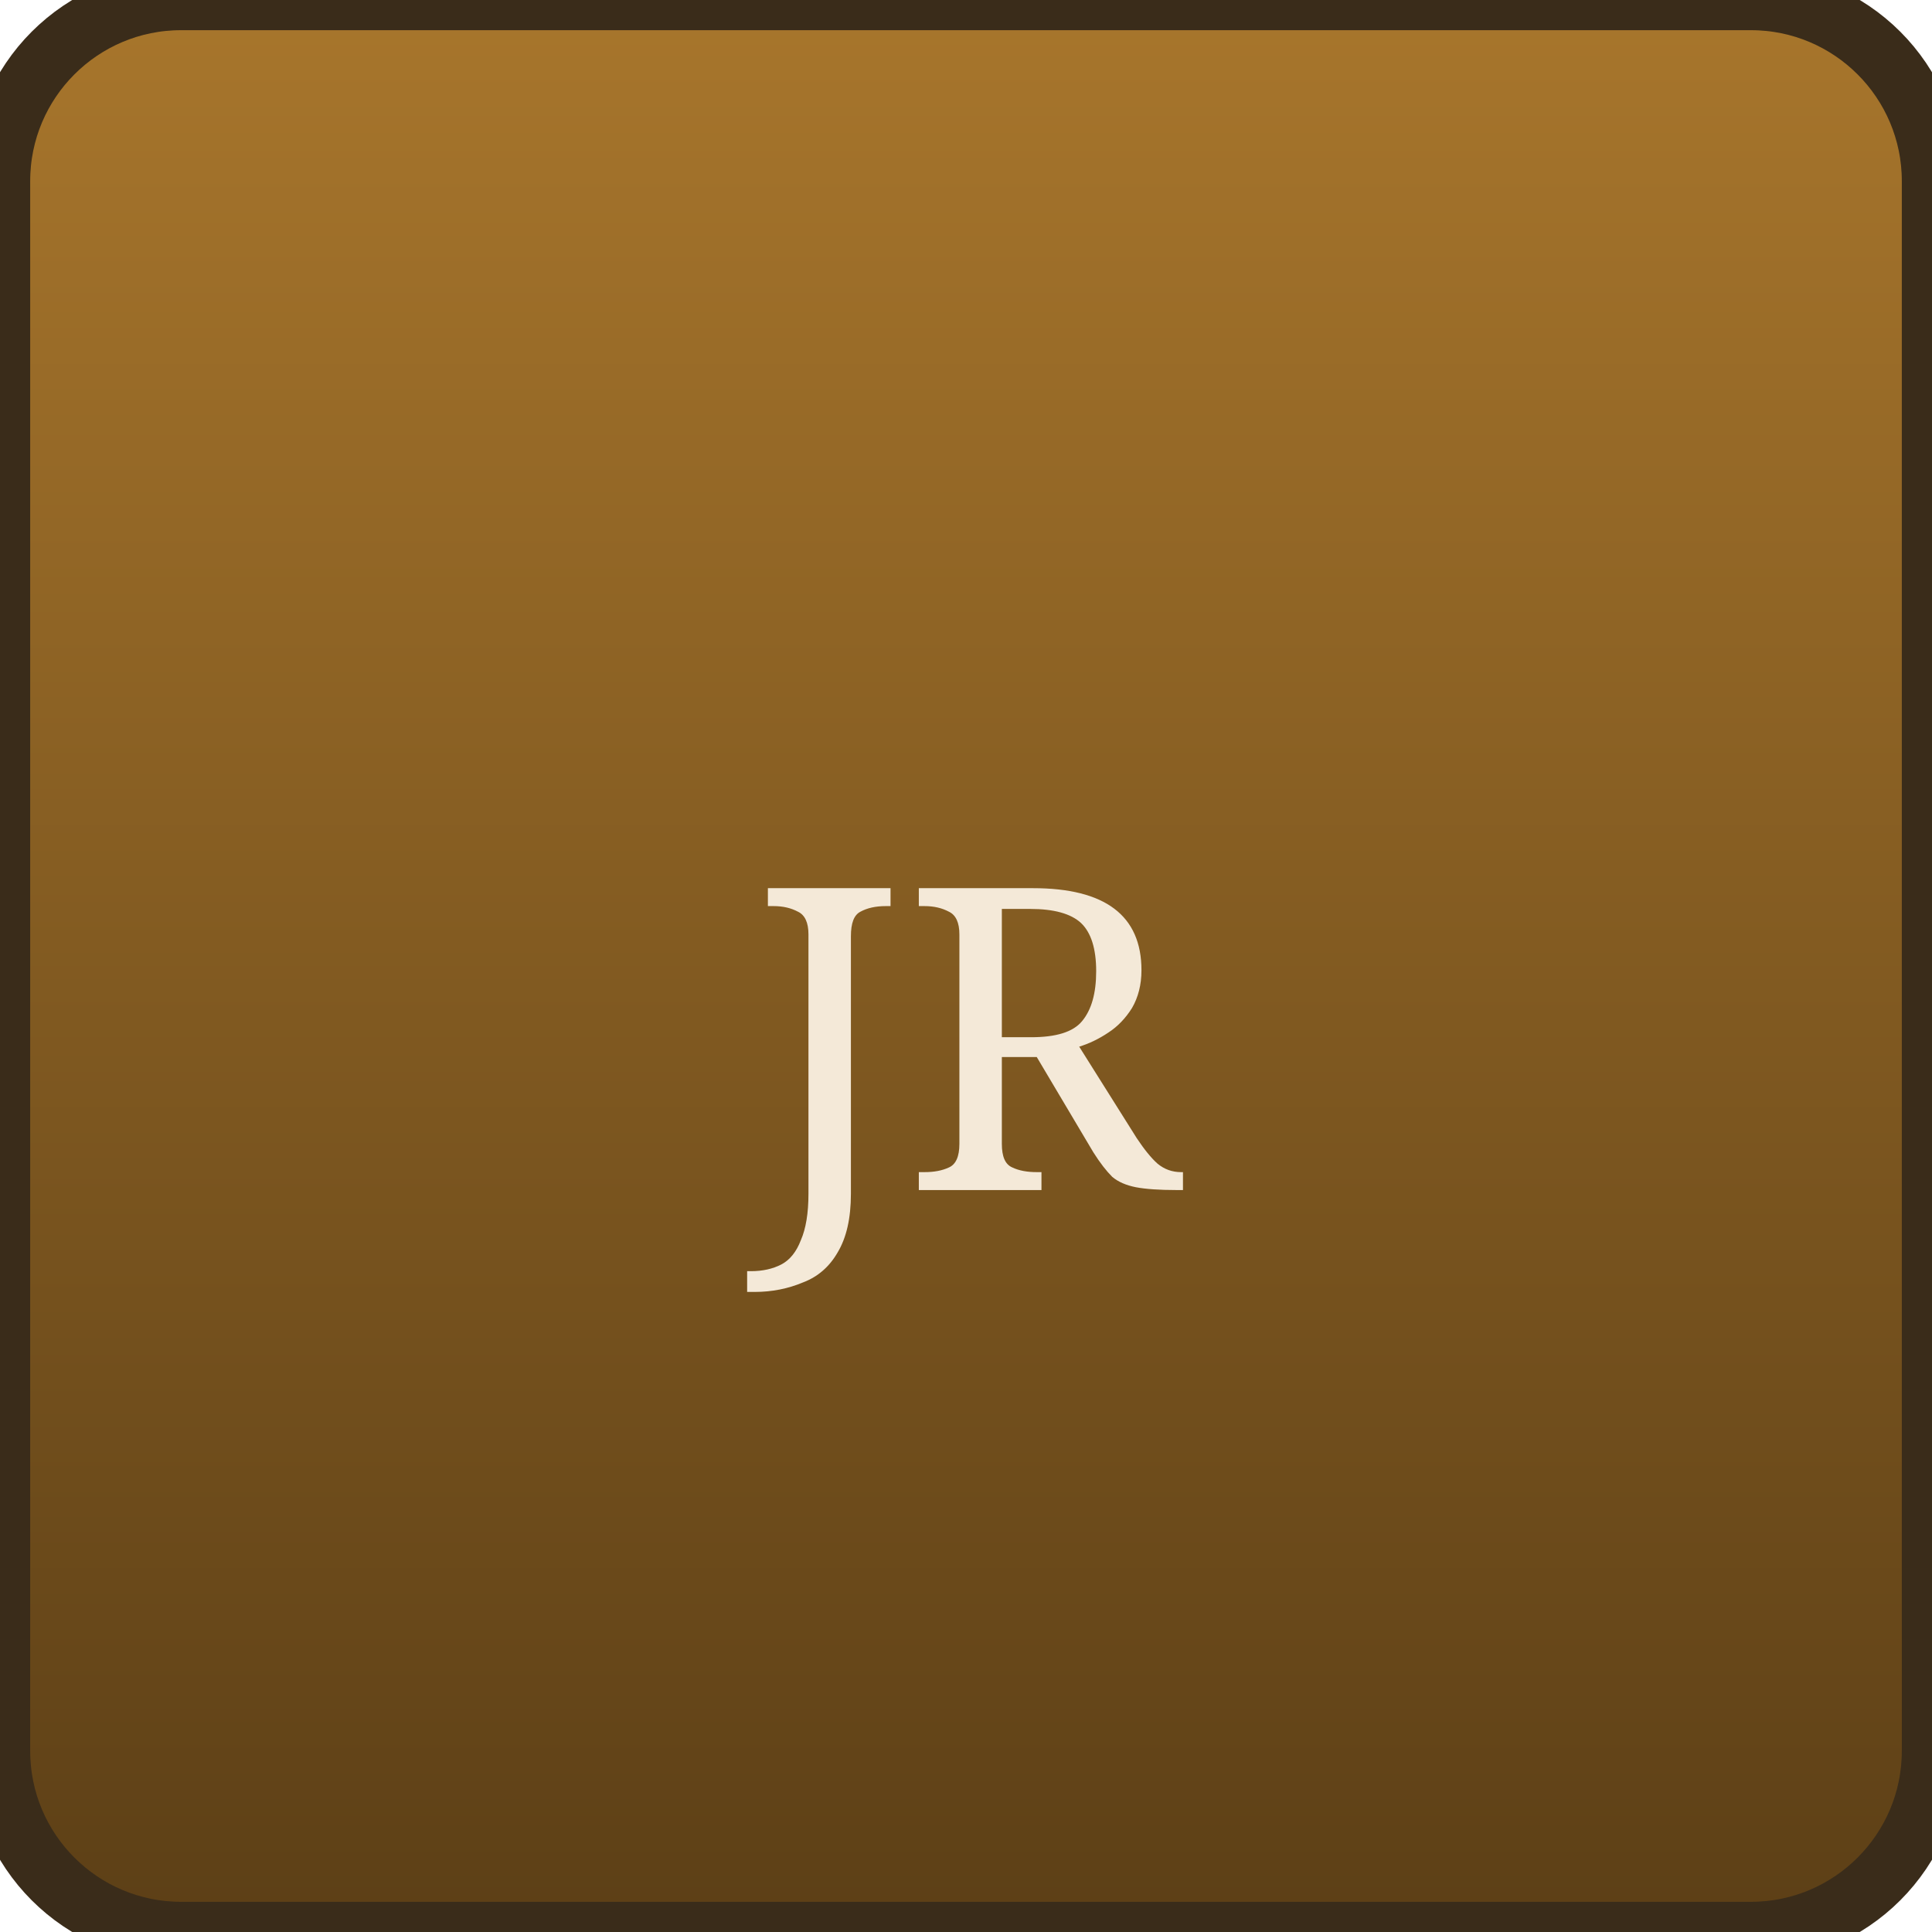
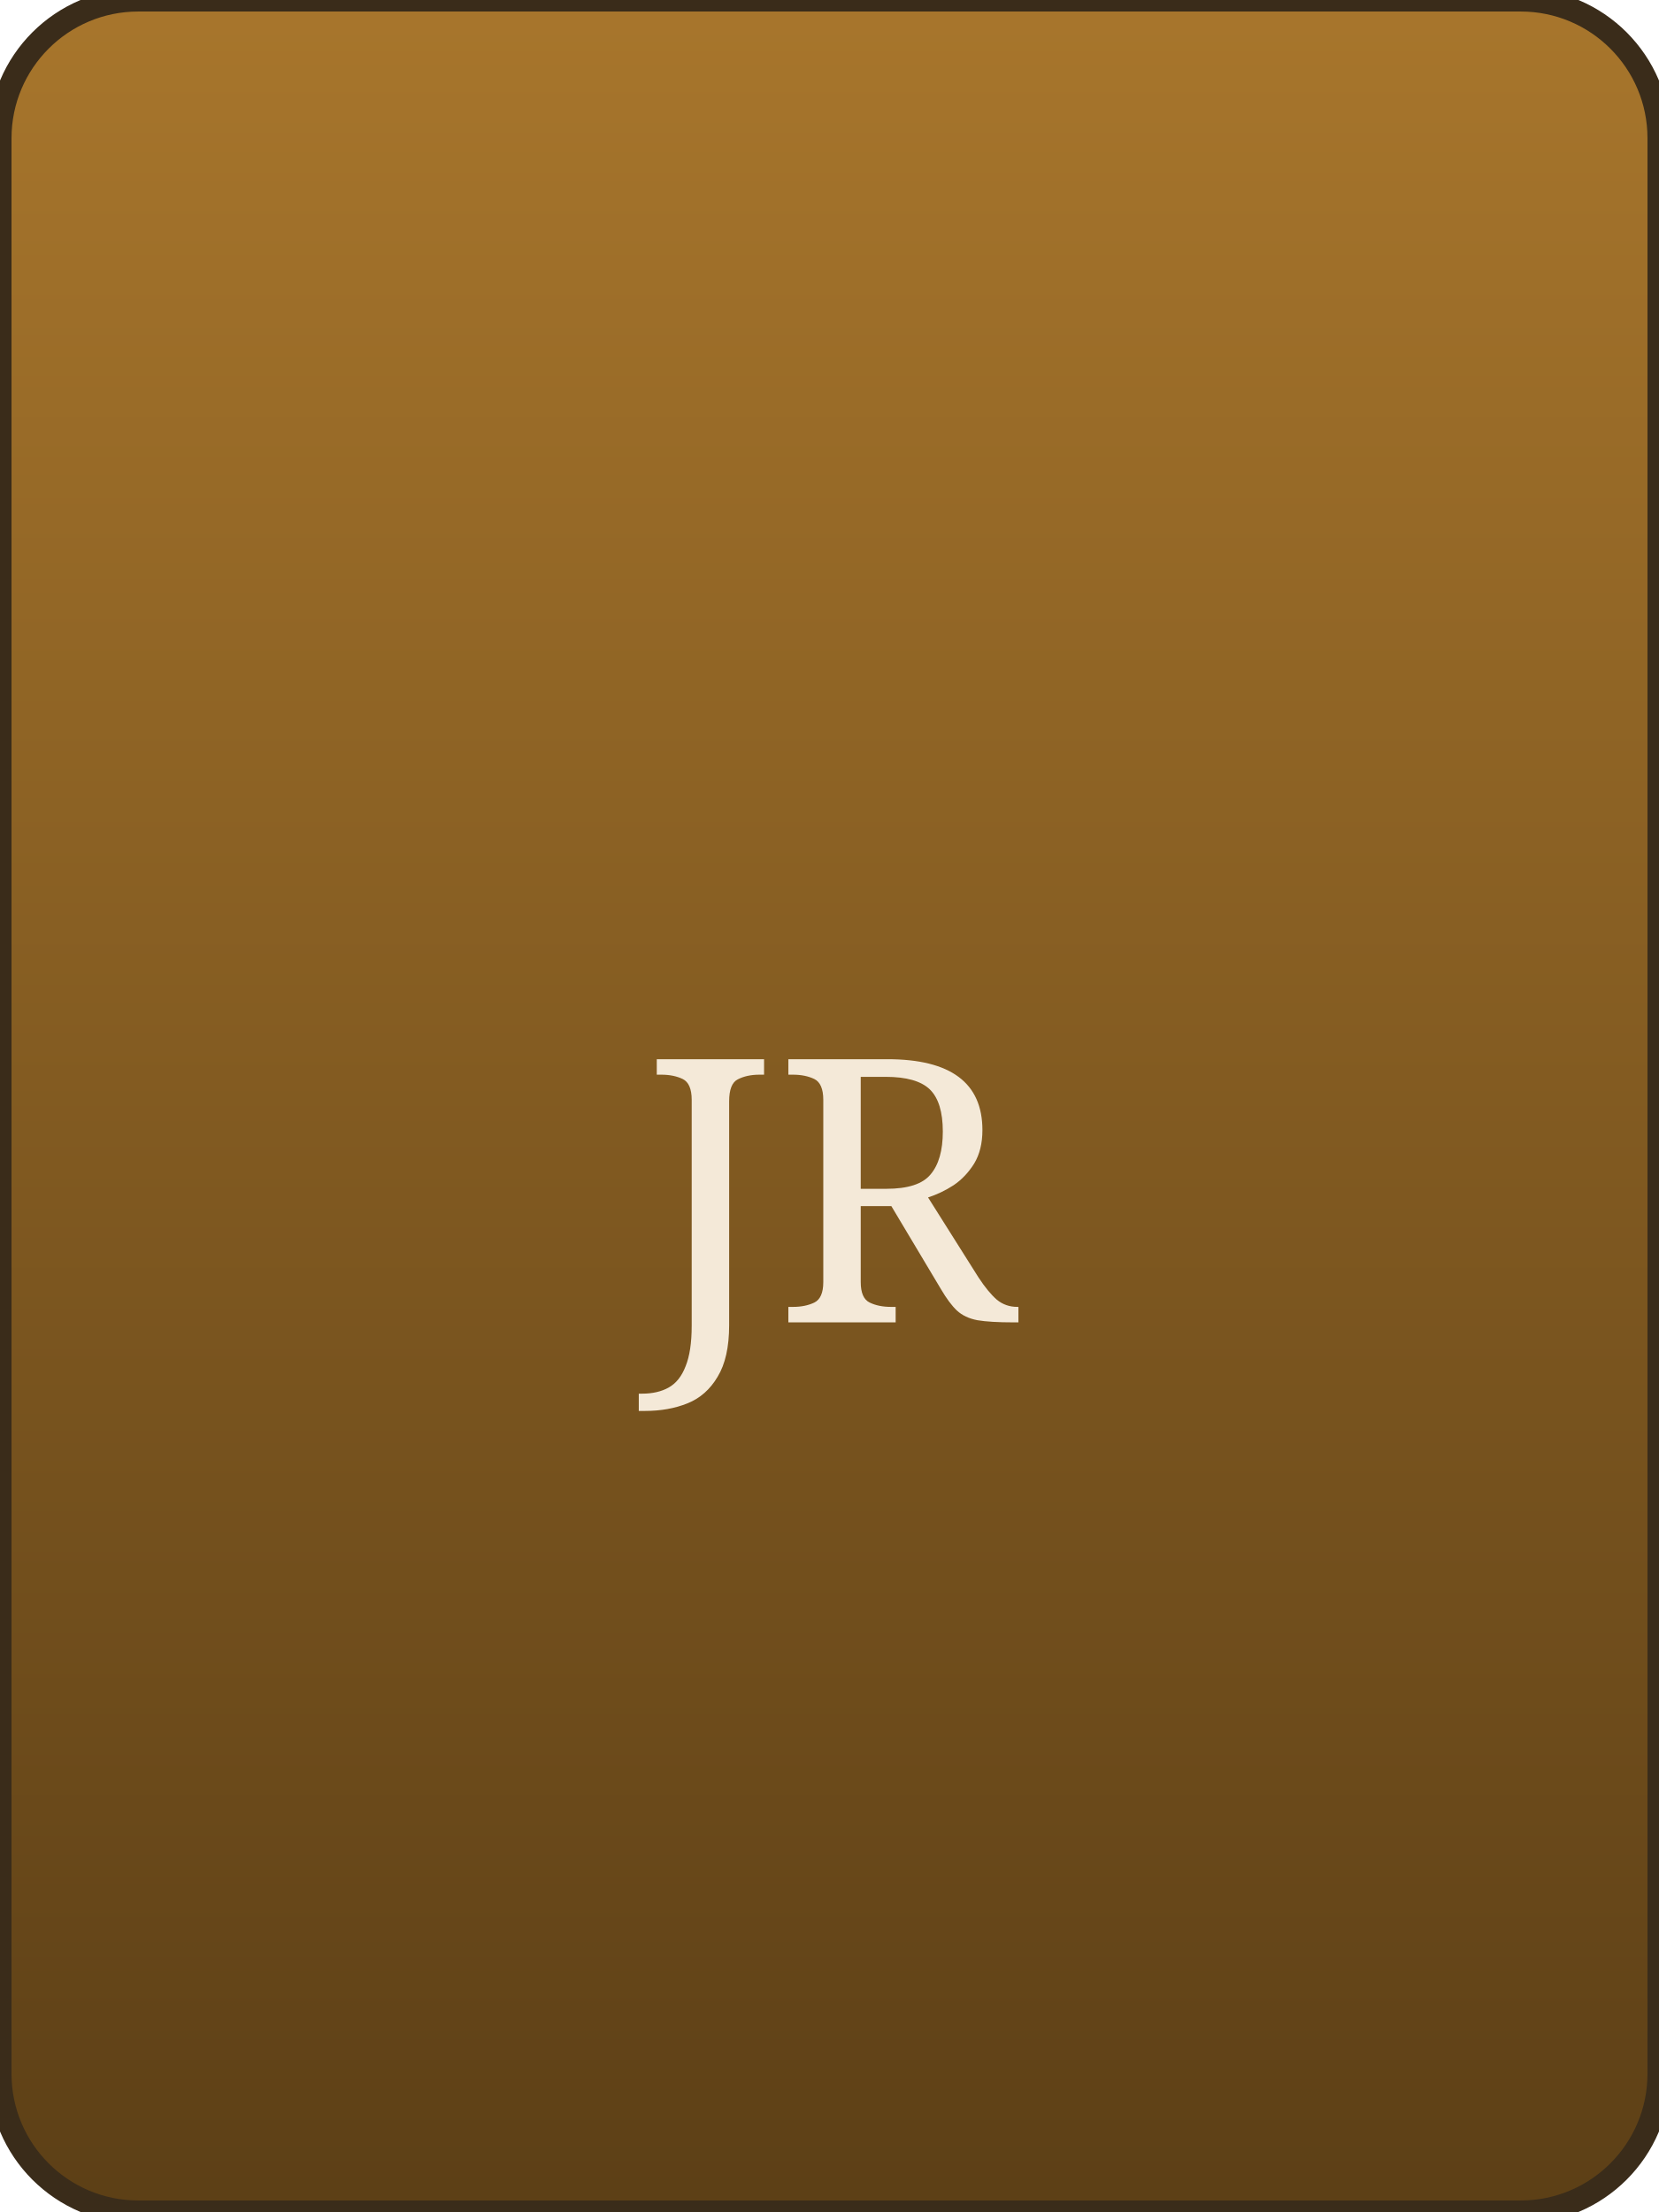
- <svg xmlns="http://www.w3.org/2000/svg" width="32" height="32" viewBox="0 0 32 32">
+ <svg xmlns="http://www.w3.org/2000/svg" width="72" height="96" viewBox="0 0 72 96">
  <defs>
    <linearGradient id="g" x1="0" y1="0" x2="0" y2="1">
      <stop offset="0" stop-color="#a8762c" />
      <stop offset="1" stop-color="#5c3f16" />
    </linearGradient>
  </defs>
-   <rect width="32" height="32" rx="3" fill="url(#g)" stroke="#3a2c1a" stroke-width="1" />
-   <text x="50%" y="54%" font-family="Georgia, serif" font-size="7" fill="#f4e9d8" text-anchor="middle" dominant-baseline="middle">JR</text>
+   <rect width="72" height="96" rx="6" fill="url(#g)" stroke="#3a2c1a" stroke-width="1" />
+   <text x="50%" y="54%" font-family="Georgia, serif" font-size="16" fill="#f4e9d8" text-anchor="middle" dominant-baseline="middle">JR</text>
</svg>
